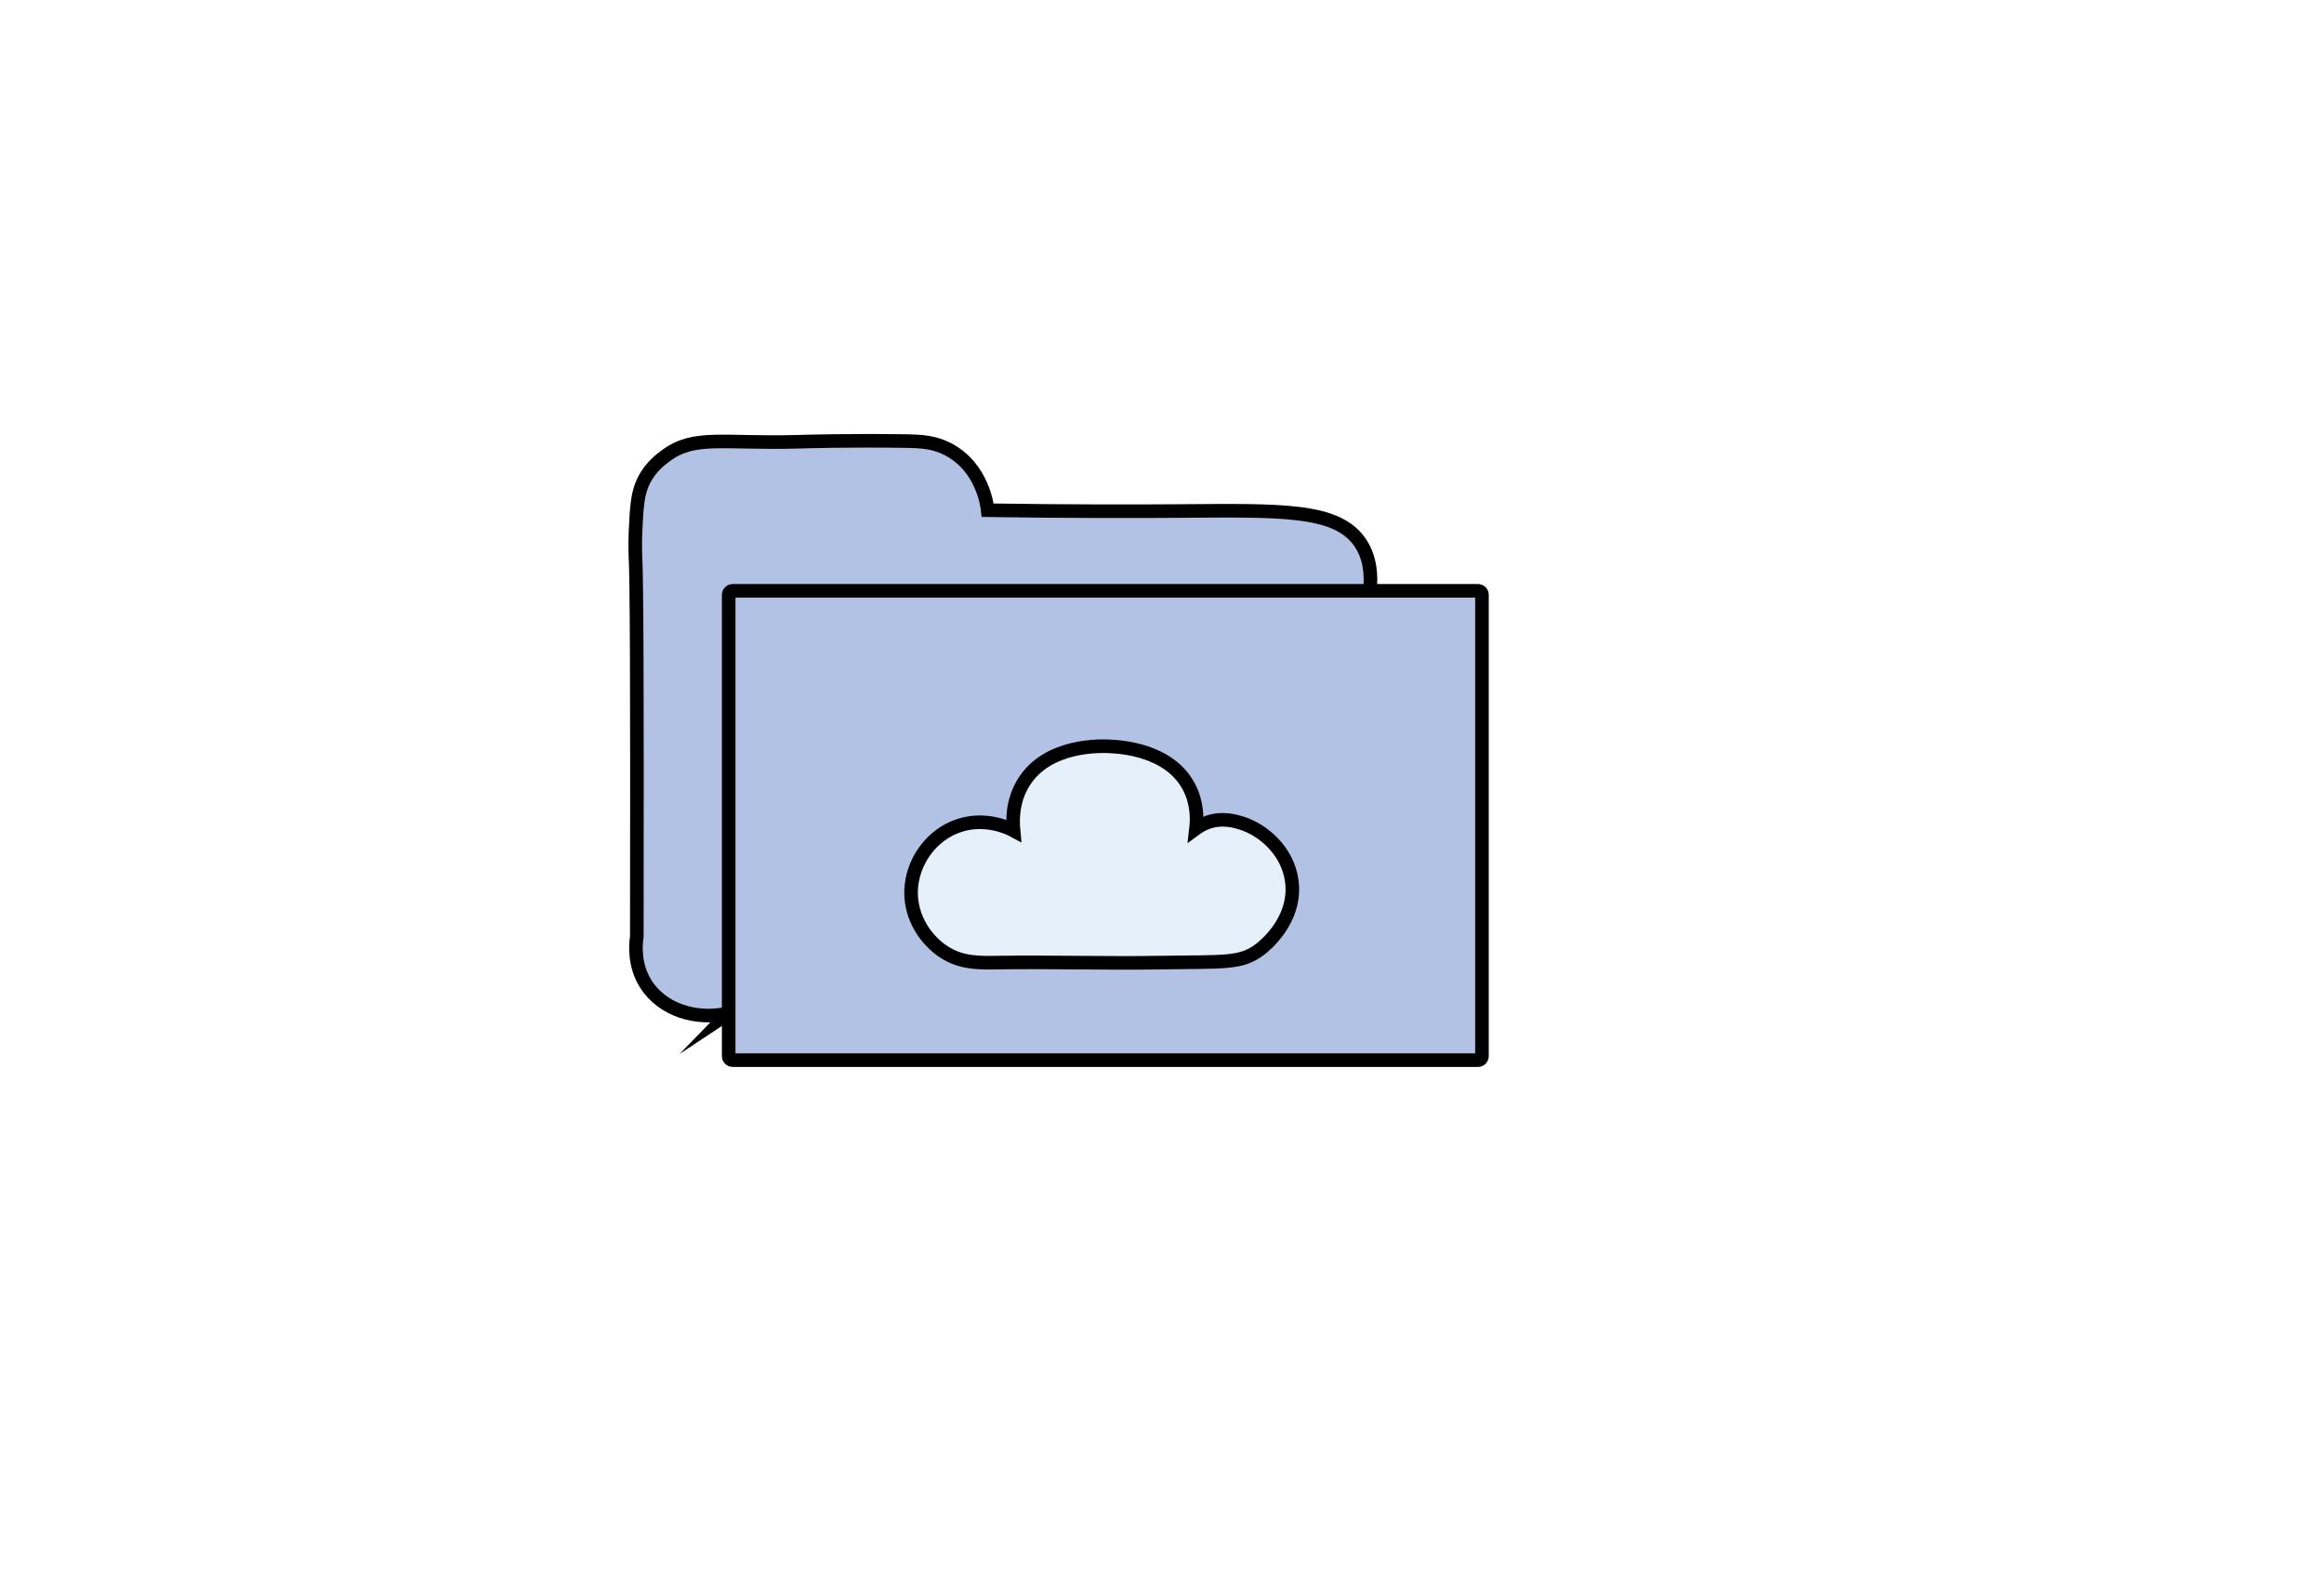
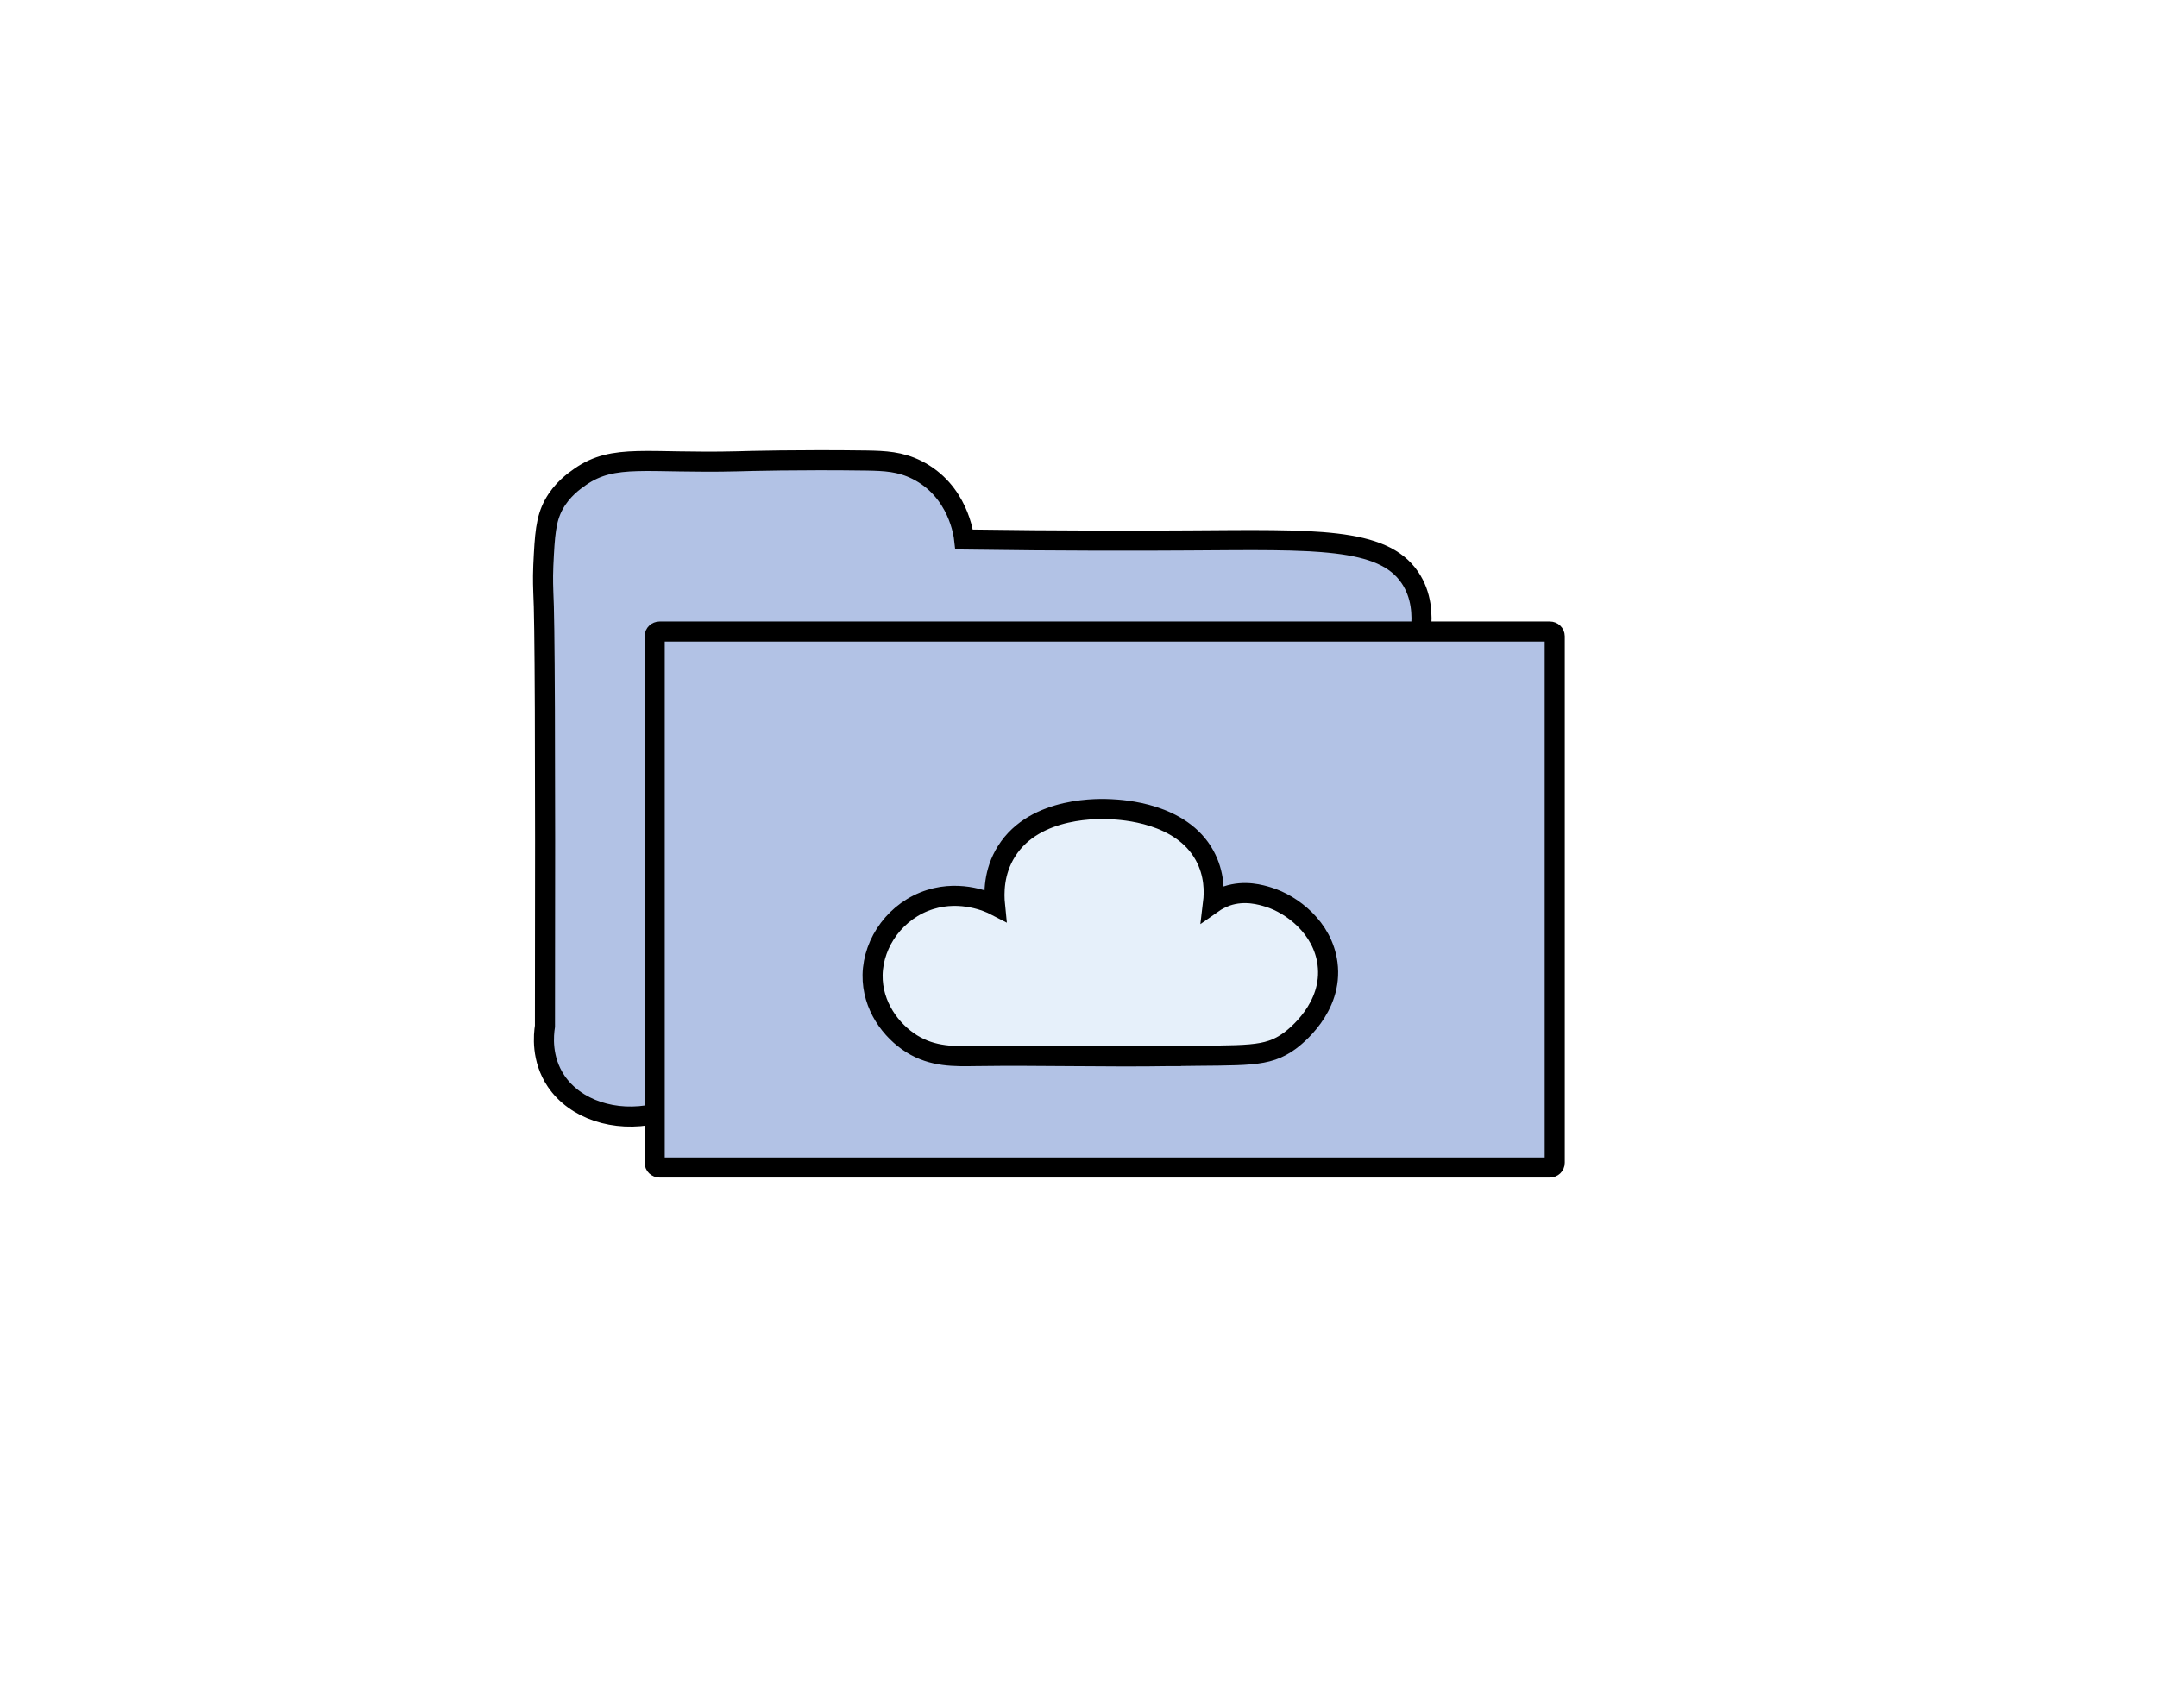
- <svg xmlns="http://www.w3.org/2000/svg" version="1.1" id="Laag_1" x="0px" y="0px" viewBox="0 0 171.01 117.34" style="enable-background:new 0 0 171.01 117.34;" xml:space="preserve">
+ <svg xmlns="http://www.w3.org/2000/svg" version="1.1" id="Laag_1" x="0px" y="0px" viewBox="0 0 107.41 85.04" style="enable-background:new 0 0 107.41 85.04;" xml:space="preserve">
  <g id="Laag_3">
-     <path style="fill:#B2C2E5;stroke:#000000;stroke-miterlimit:10;" d="M53.62,74.57c-2.47,0.56-4.9-0.3-6.07-2.11   c-0.93-1.44-0.77-3-0.69-3.54c0.03-18.73-0.01-26.28-0.1-27.95c0-0.11-0.04-0.82,0-1.76c0.09-1.97,0.15-2.95,0.64-3.9   c0.51-0.98,1.25-1.52,1.63-1.8c2.09-1.52,4.1-0.85,9.71-1c0.58-0.02,3.79-0.11,7.91-0.05c1.16,0.02,2.09,0.07,3.11,0.6   c2.56,1.34,2.89,4.21,2.92,4.49c6.09,0.09,10.87,0.08,13.87,0.06c7.69-0.05,11.89-0.22,13.58,2.39c0.74,1.14,0.77,2.44,0.68,3.35   c-15.73,10.41-31.47,20.82-47.2,31.23L53.62,74.57z" />
+     <path style="fill:#B2C2E5;stroke:#000000;stroke-miterlimit:10;" d="M32.602,55.481c-1.997,0.433-3.962-0.232-4.908-1.631   c-0.752-1.113-0.623-2.318-0.558-2.736c0.024-14.475-0.008-20.309-0.081-21.6c0-0.085-0.032-0.634,0-1.36   c0.073-1.522,0.121-2.28,0.517-3.014c0.412-0.757,1.011-1.175,1.318-1.391c1.69-1.175,3.315-0.657,7.851-0.773   c0.469-0.015,3.064-0.085,6.396-0.039c0.938,0.015,1.69,0.054,2.515,0.464c2.07,1.036,2.337,3.253,2.361,3.47   c4.924,0.07,8.789,0.062,11.214,0.046c6.218-0.039,9.614-0.17,10.98,1.847c0.598,0.881,0.623,1.886,0.55,2.589   C58.038,39.397,45.32,47.44,32.602,55.481z" />
  </g>
  <g id="Laag_2_00000130628067507147492500000013738403689658714523_">
-     <path style="fill:#B2C2E5;stroke:#000000;stroke-miterlimit:10;" d="M53.92,43.48h54.83c0.166,0,0.3,0.134,0.3,0.3v33.94   c0,0.166-0.134,0.3-0.3,0.3H53.92c-0.166,0-0.3-0.134-0.3-0.3V43.78C53.62,43.614,53.754,43.48,53.92,43.48z" />
+     <path style="fill:#B2C2E5;stroke:#000000;stroke-miterlimit:10;" d="M32.844,31.455h44.332c0.134,0,0.243,0.104,0.243,0.232v26.229   c0,0.128-0.108,0.232-0.243,0.232H32.844c-0.134,0-0.243-0.104-0.243-0.232V31.687C32.602,31.559,32.71,31.455,32.844,31.455z" />
  </g>
  <g id="Laag_4">
-     <path style="fill:#E6F0FA;stroke:#000000;stroke-miterlimit:10;" d="M85.41,70.84c-4,0.07-8.01-0.06-12.02,0   c-1.3,0.02-2.64,0.06-3.94-0.79c-1.27-0.83-2.44-2.45-2.41-4.44c0.04-2.13,1.46-4.18,3.55-4.86c1.93-0.63,3.62,0.17,3.99,0.37   c-0.07-0.73-0.1-2.14,0.71-3.48c1.77-2.95,5.86-2.74,6.43-2.71c0.72,0.04,4.33,0.23,5.77,2.98c0.62,1.18,0.6,2.37,0.52,3.06   c0.19-0.14,0.48-0.31,0.85-0.45c1.11-0.39,2.11-0.07,2.55,0.07c1.47,0.47,3.36,1.98,3.65,4.28c0.36,2.87-2.04,4.76-2.32,4.98   c-1.44,1.1-2.62,0.91-7.34,0.99H85.41z" />
+     <path style="fill:#E6F0FA;stroke:#000000;stroke-miterlimit:10;" d="M58.305,52.599c-3.234,0.054-6.476-0.046-9.719,0   c-1.051,0.015-2.135,0.046-3.186-0.611c-1.027-0.641-1.973-1.893-1.949-3.431c0.032-1.646,1.18-3.23,2.87-3.756   c1.56-0.487,2.927,0.131,3.226,0.286c-0.057-0.564-0.081-1.654,0.574-2.689c1.431-2.28,4.738-2.117,5.199-2.094   c0.582,0.031,3.501,0.178,4.665,2.303c0.501,0.912,0.485,1.832,0.42,2.365c0.154-0.108,0.388-0.24,0.687-0.348   c0.897-0.301,1.706-0.054,2.062,0.054c1.189,0.363,2.717,1.53,2.951,3.308c0.291,2.218-1.649,3.679-1.876,3.849   c-1.164,0.85-2.118,0.703-5.935,0.765H58.305z" />
  </g>
</svg>
